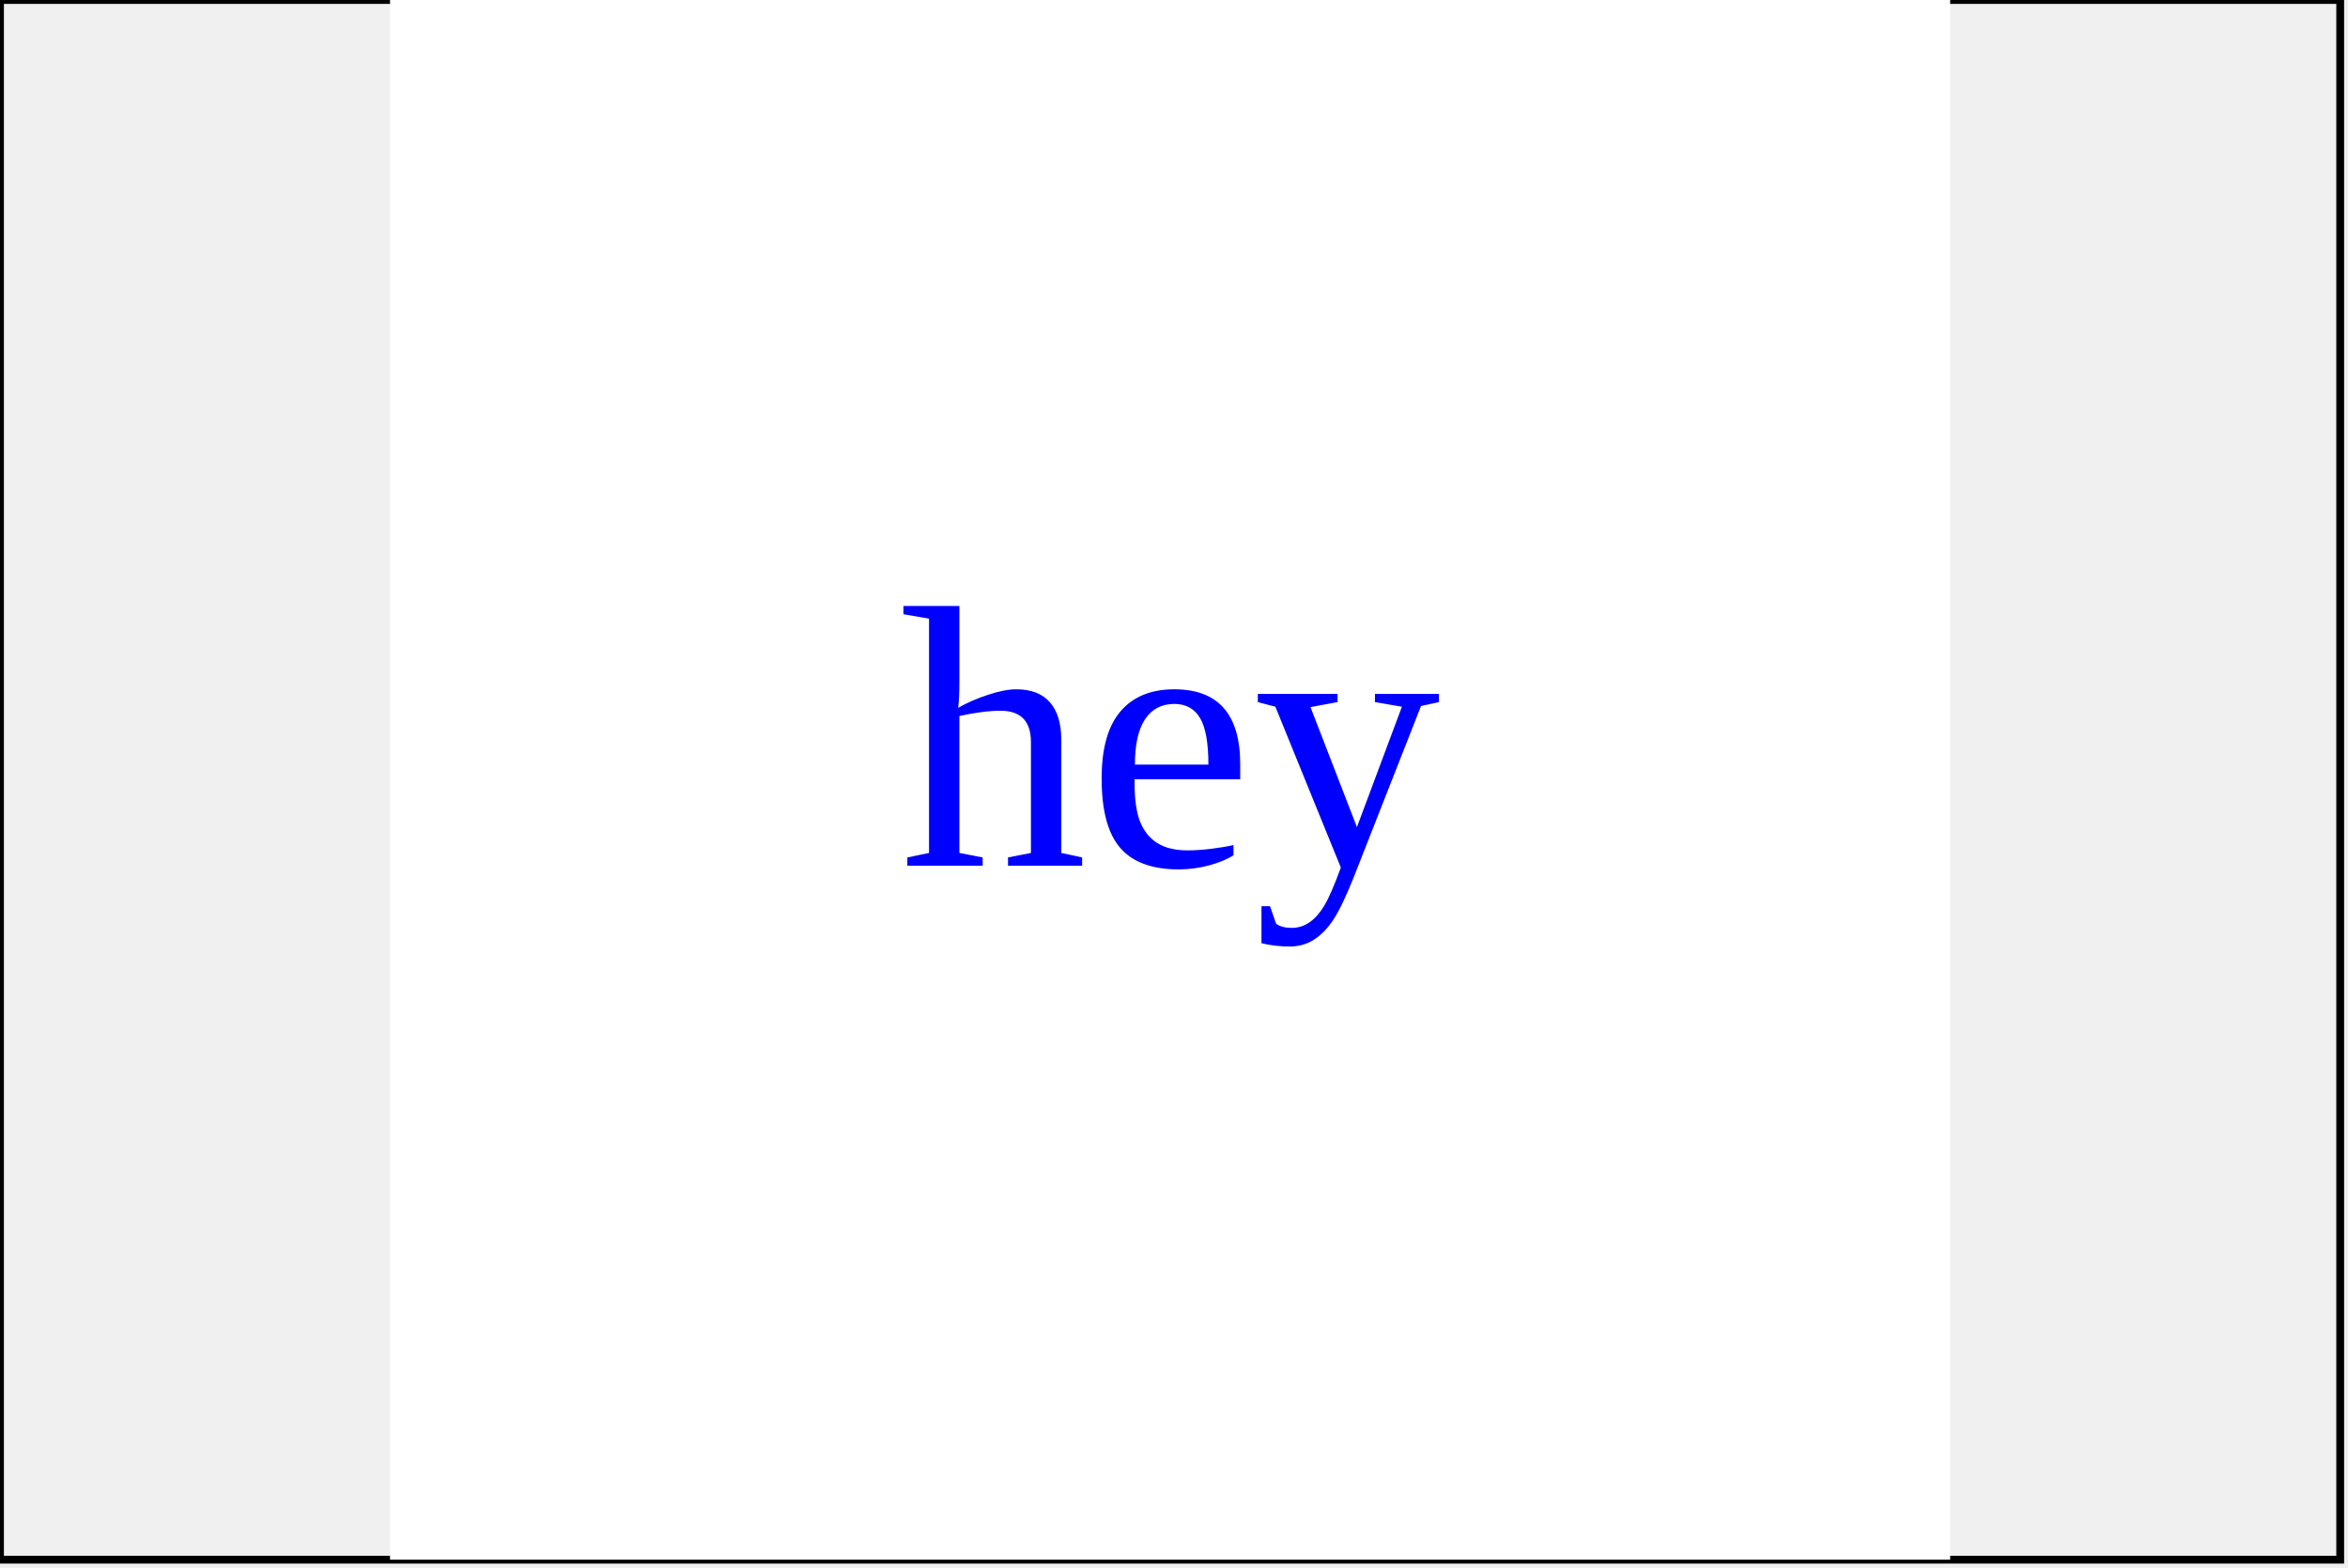
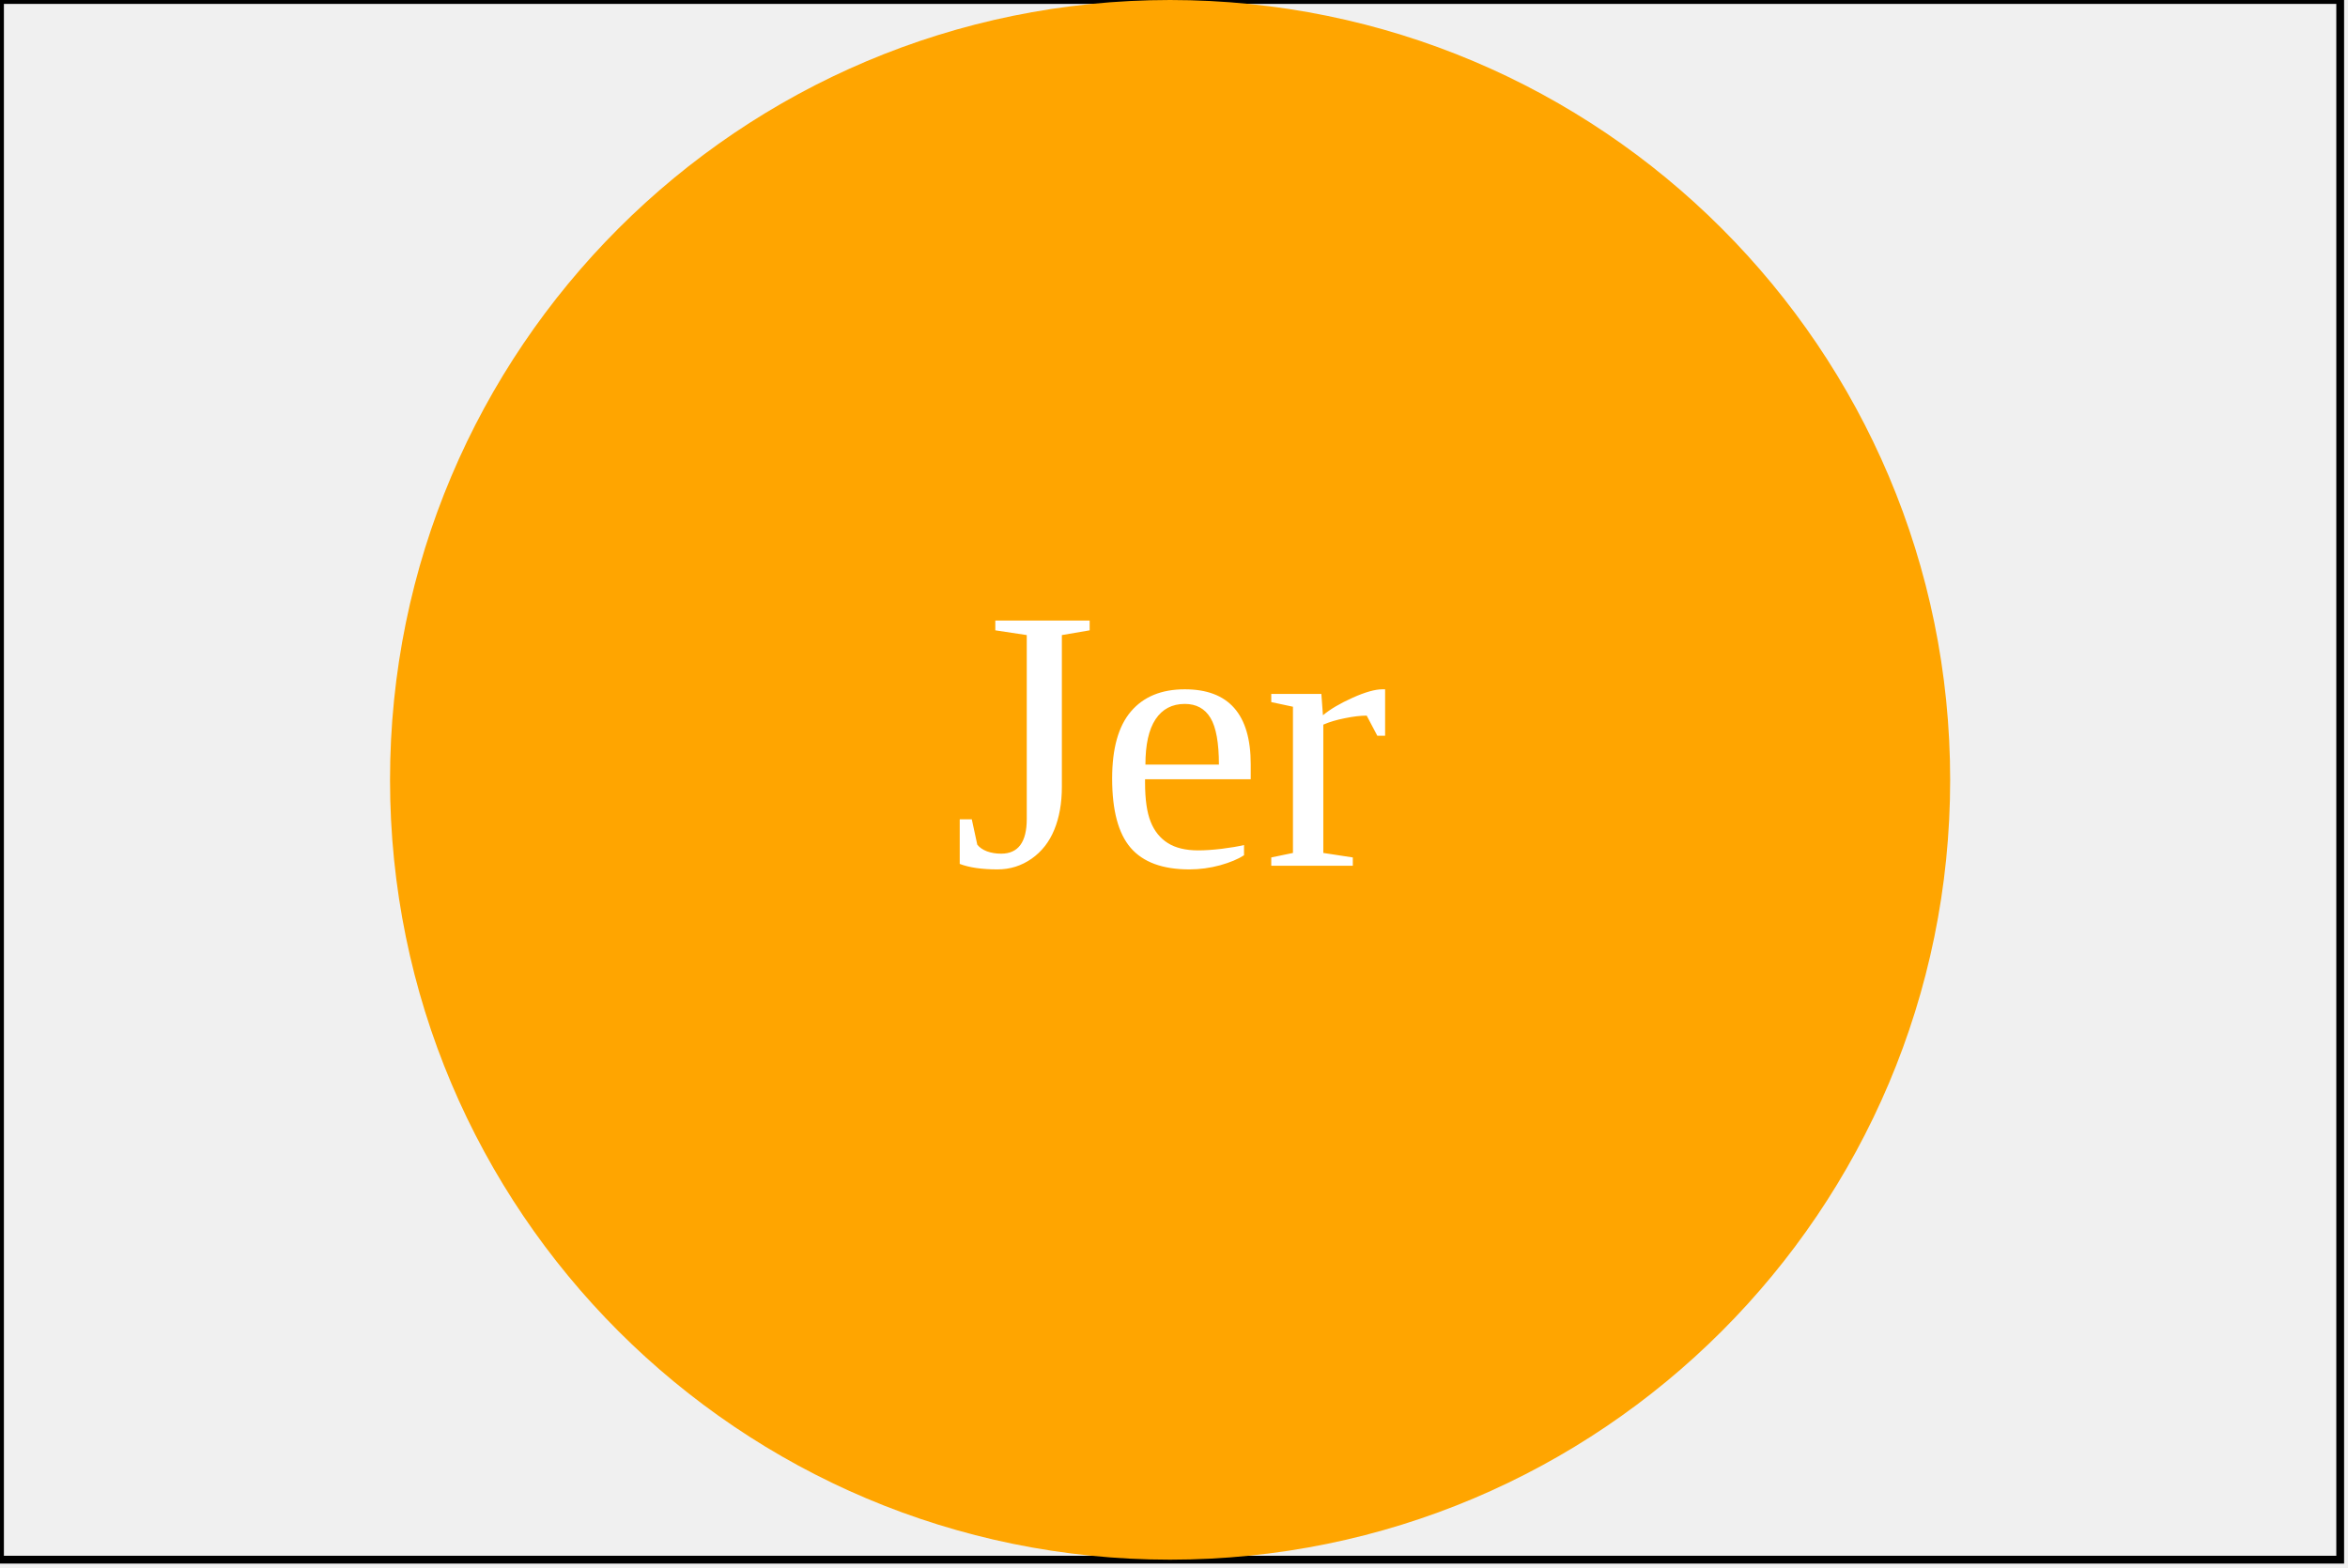
<svg xmlns="http://www.w3.org/2000/svg" viewbox="0 0 300 200">
  <rect width="300" height="200" stroke="black" fill="transparent" />
-   <rect width="200" height="200" x="50" fill="white" />
-   <text x="150" y="100" font-size="4em" fill="#0000ff" text-anchor="middle" dominant-baseline="middle">hey</text>
+   <circle cx="150" cy="100" r="100" fill="orange" />
+   <text x="150" y="100" font-size="4em" fill="white" text-anchor="middle" dominant-baseline="middle">Jer</text>
</svg>
